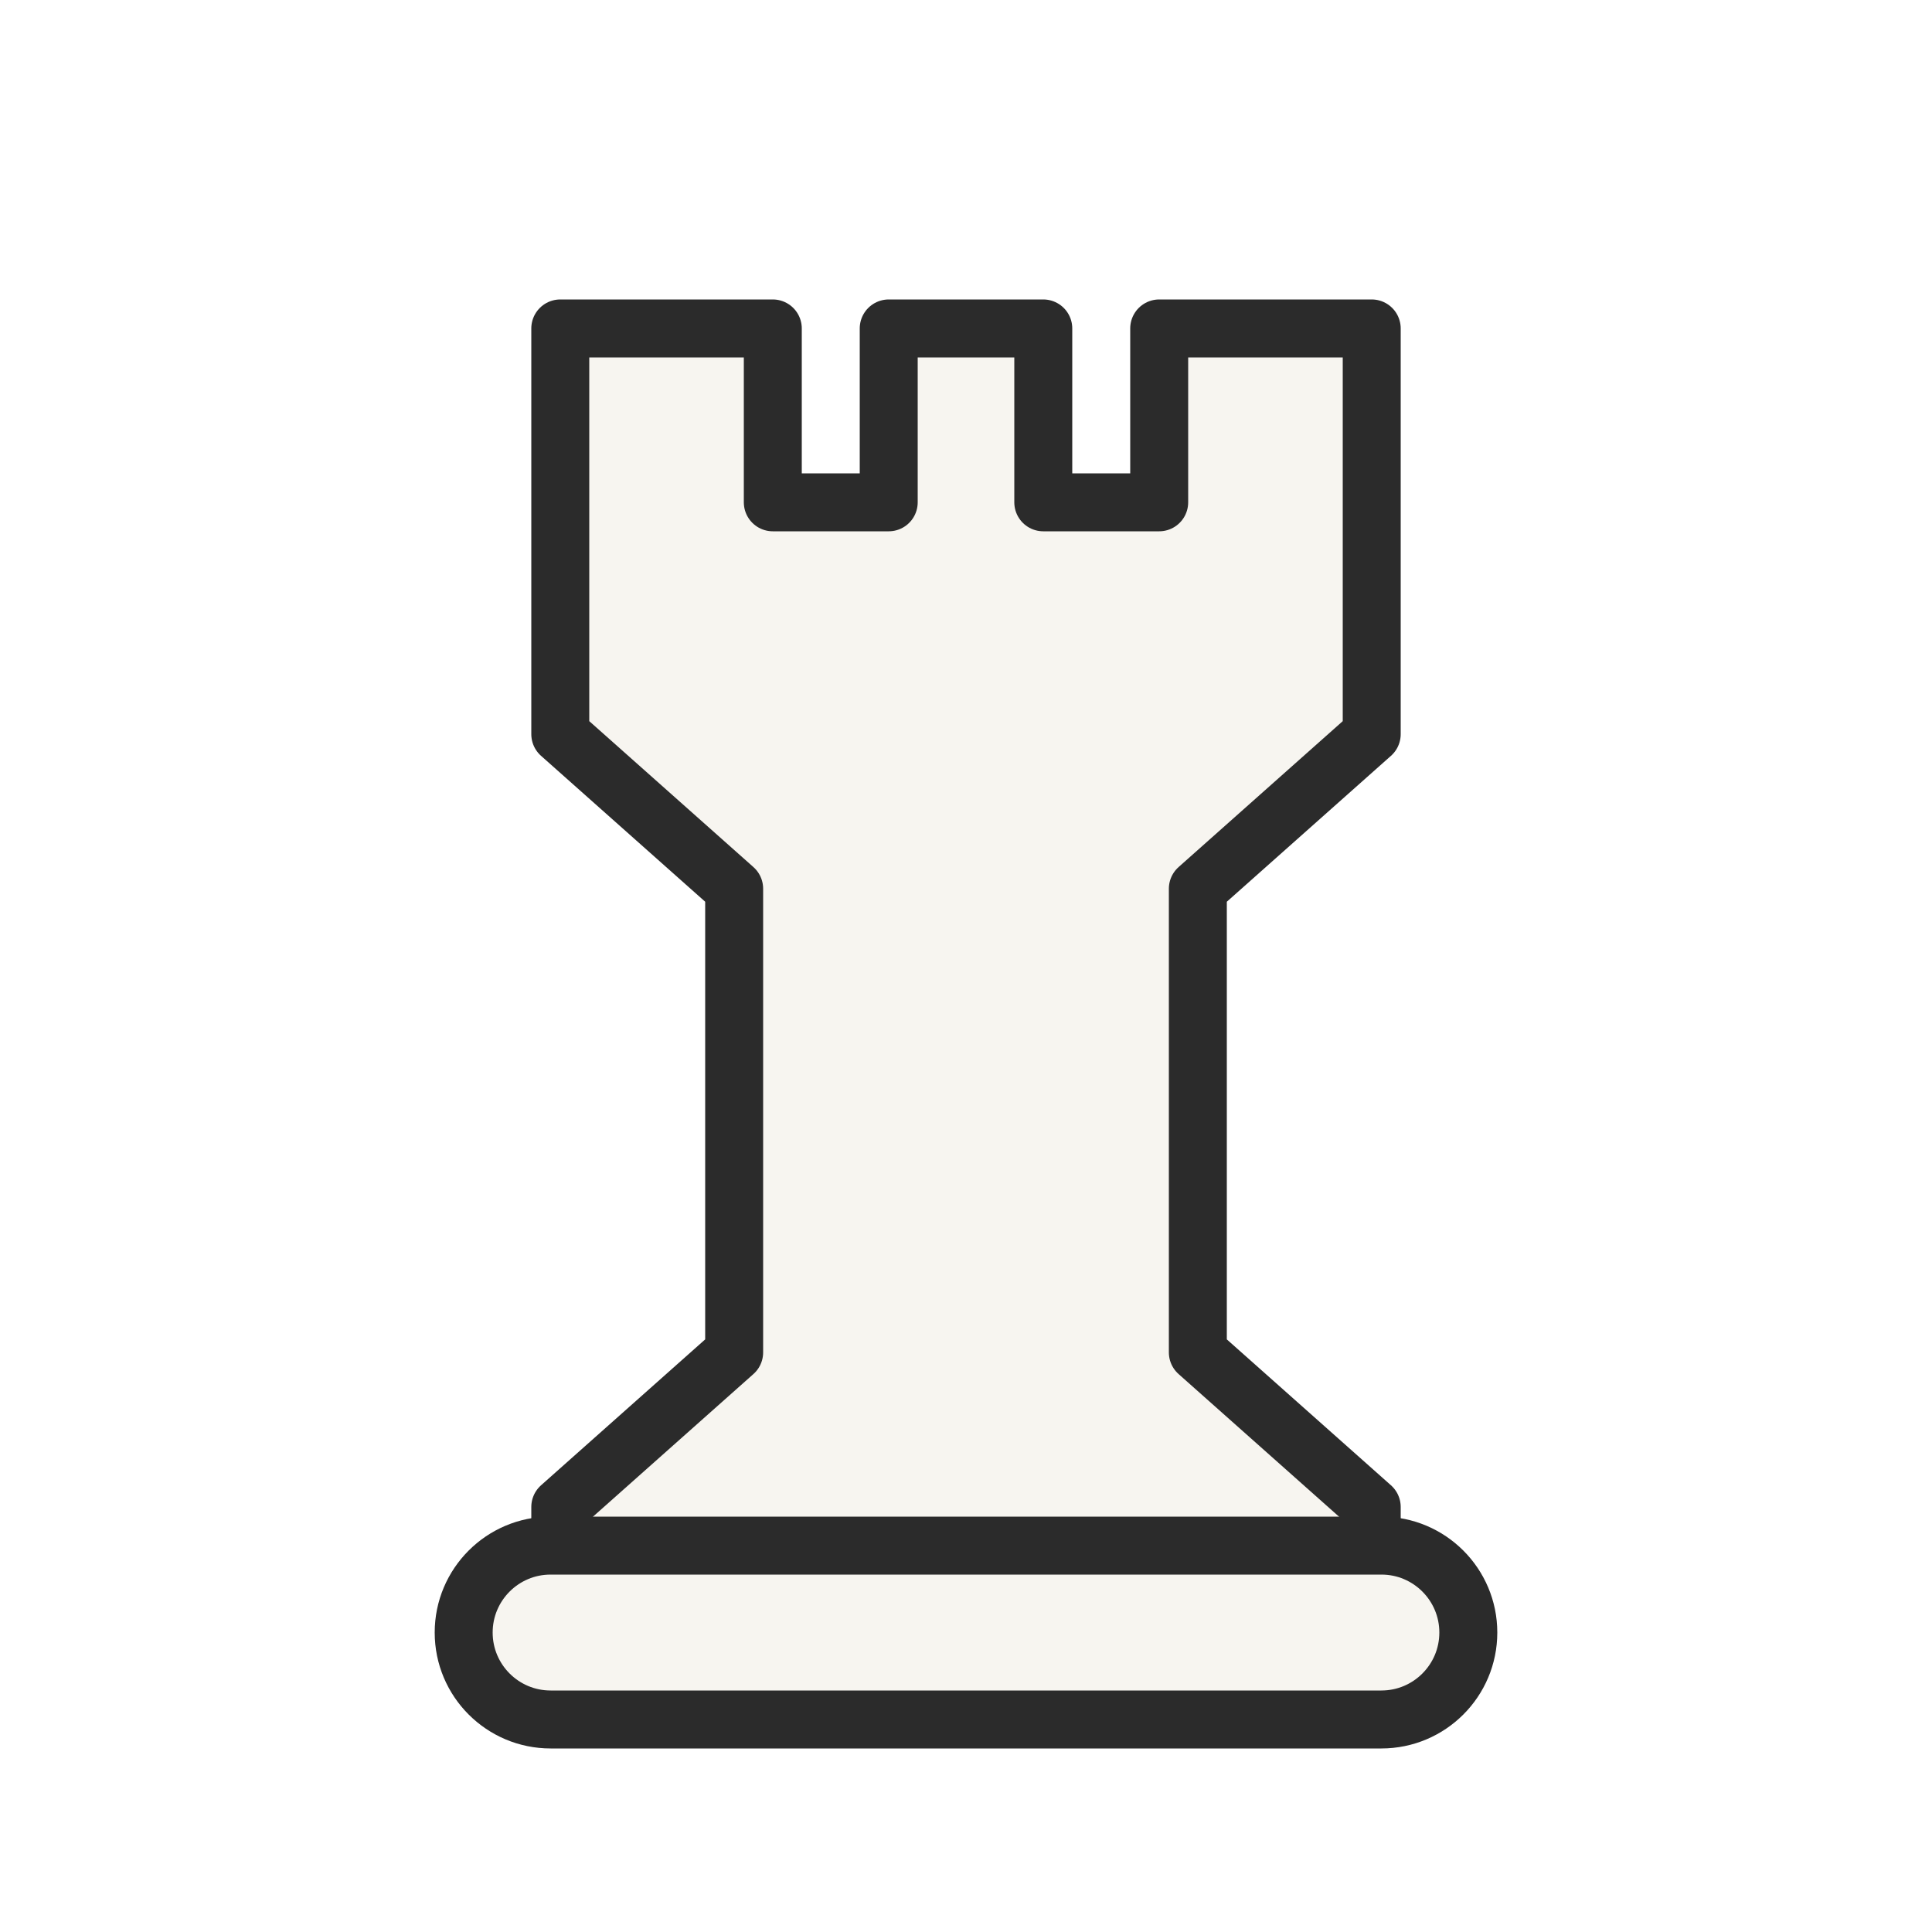
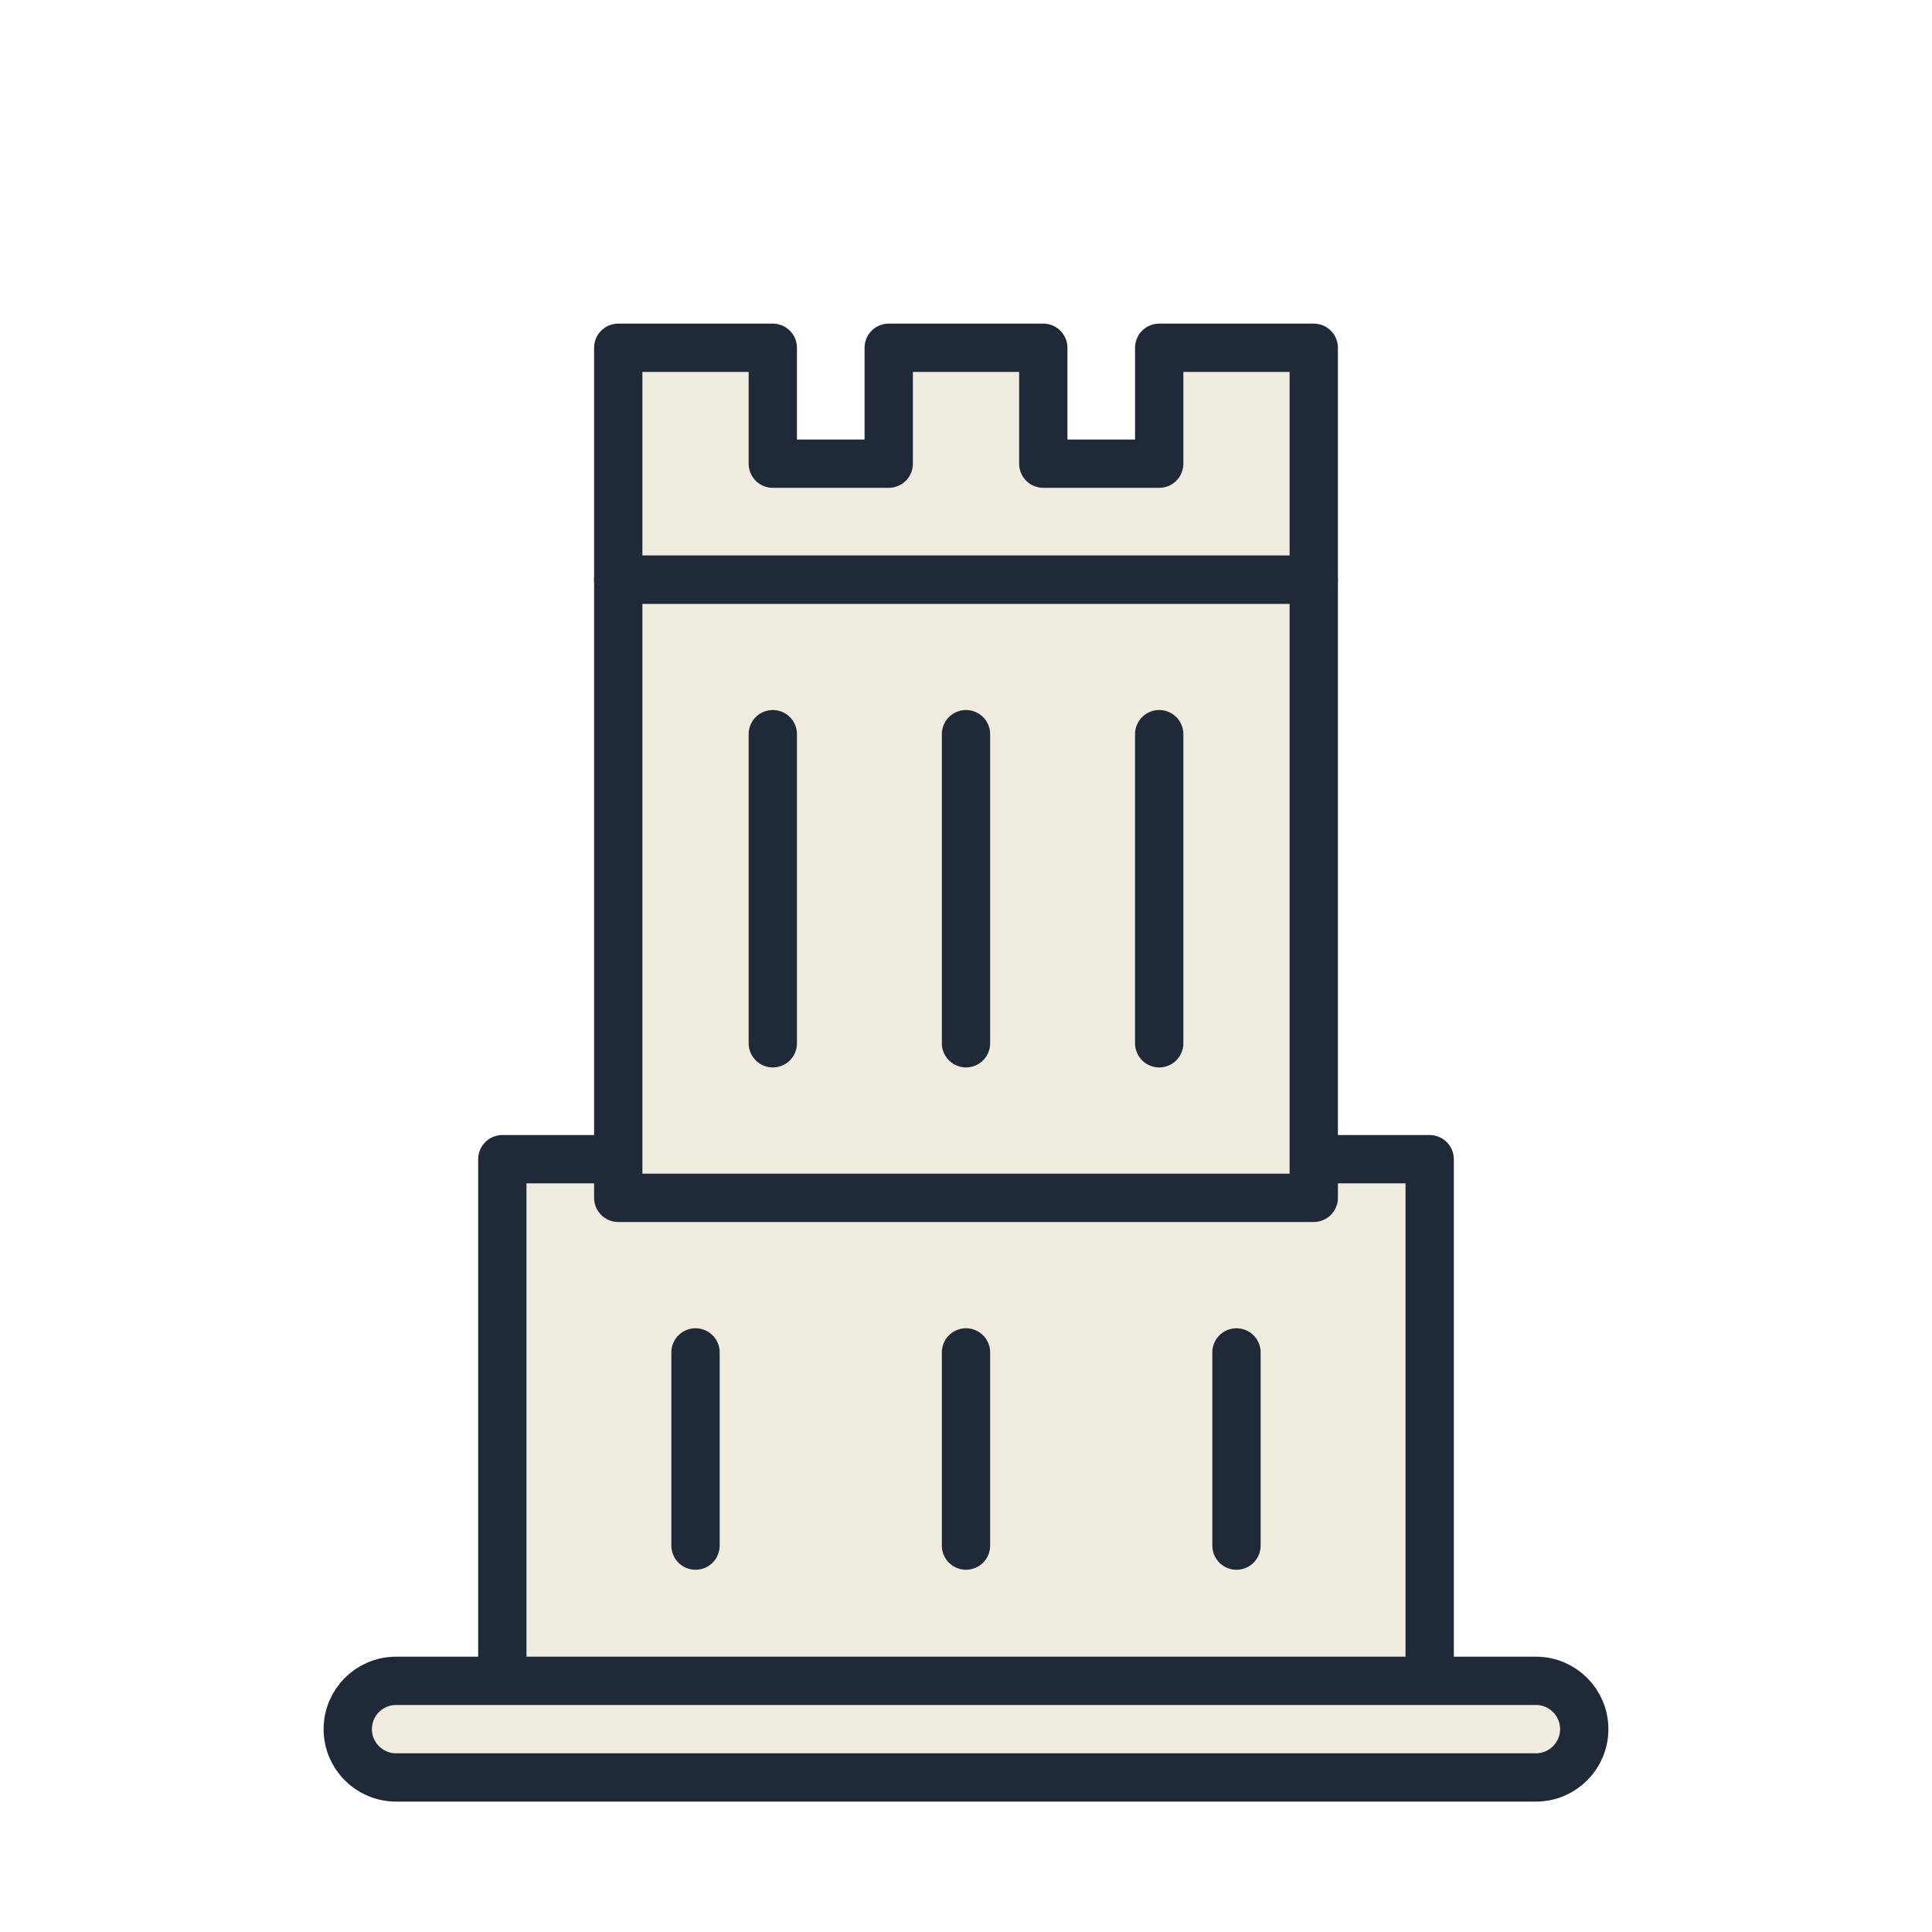
<svg xmlns="http://www.w3.org/2000/svg" viewBox="0 0 100 100">
-   <g fill="#f7f5f0" stroke="#2b2b2b" stroke-width="3" stroke-linejoin="round">
-     <path d="M29 17h11v9h6v-9h8v9h6v-9h11v21l-9 8v24l9 8v3H29v-3l9-8V46l-9-8z" />
-     <rect x="24" y="80" width="52" height="9" rx="4.5" />
+   <g fill="#f1ece0" stroke="#1f2937" stroke-width="2.5" stroke-linejoin="round">
+     <rect x="26" y="60" width="48" height="28" />
+     <rect x="32" y="30" width="36" height="32" />
+     <path d="M32 30V18h8v6h6v-6h8v6h6v-6h8v12z" />
+     <rect x="18" y="87" width="64" height="5" rx="2.5" />
  </g>
+   <path d="M40 38v16M50 38v16M60 38v16M36 70v10M50 70v10M64 70v10" fill="none" stroke="#1f2937" stroke-width="2.5" stroke-linecap="round" />
</svg>
